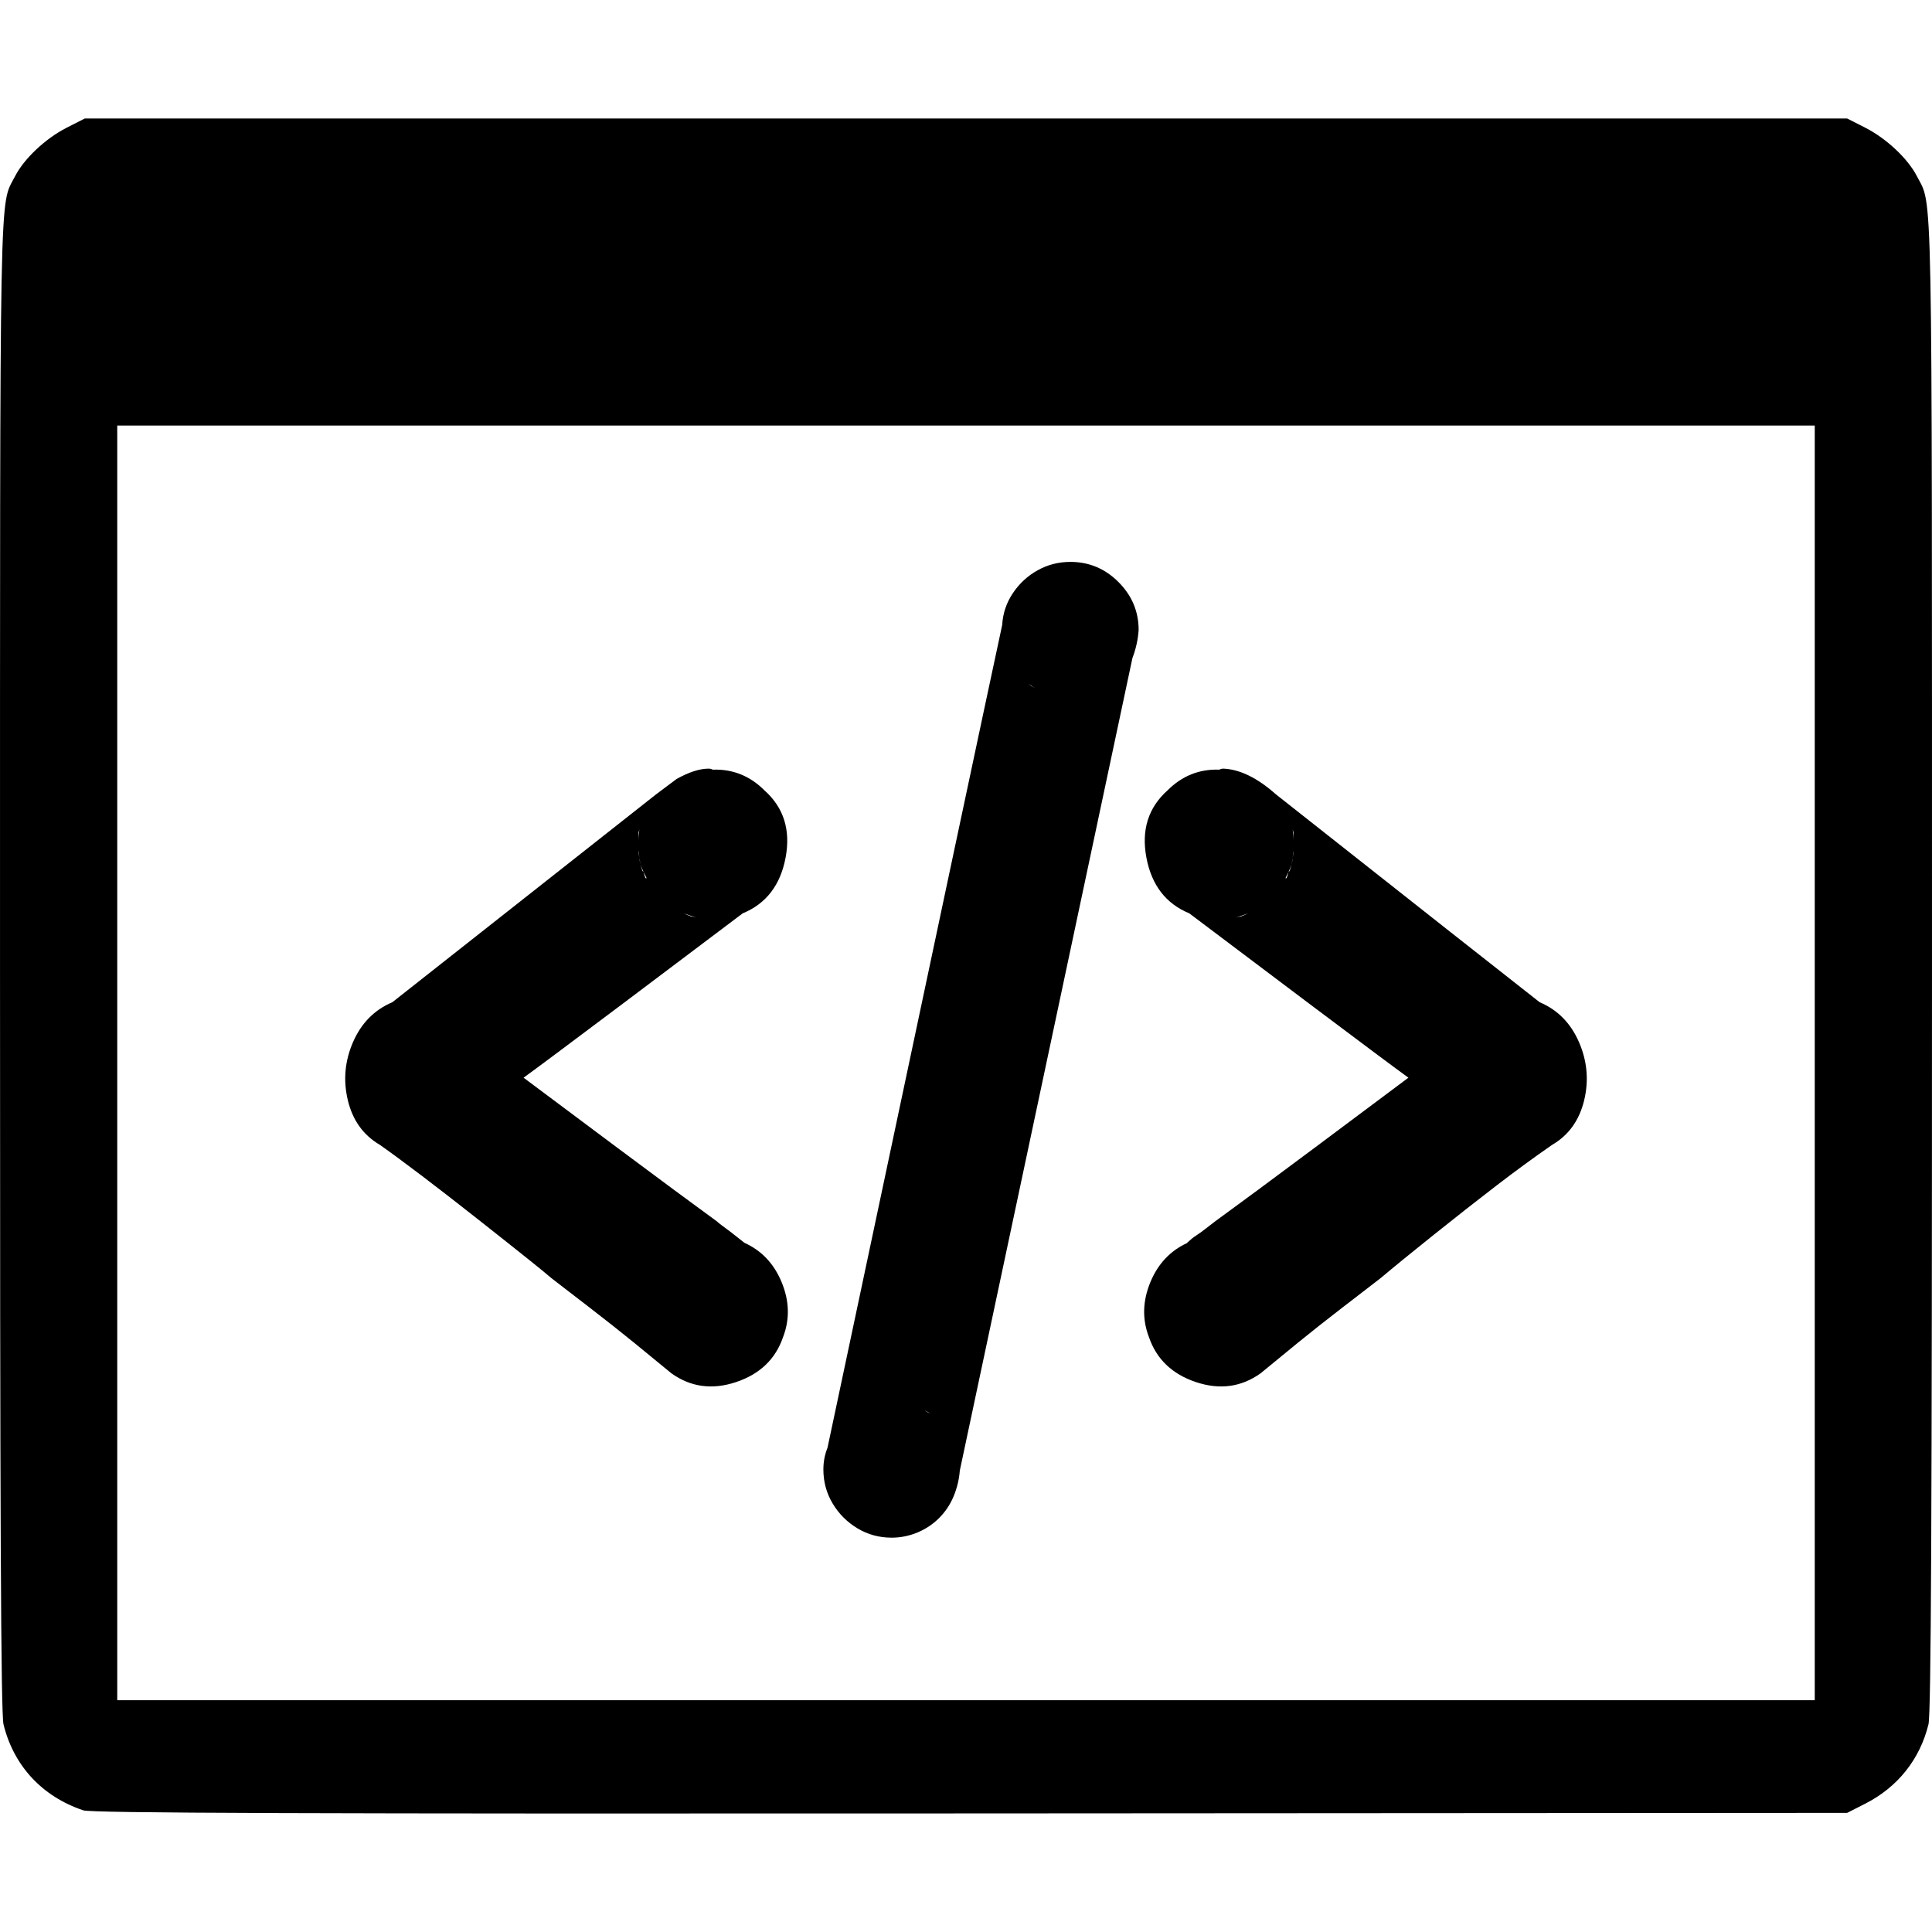
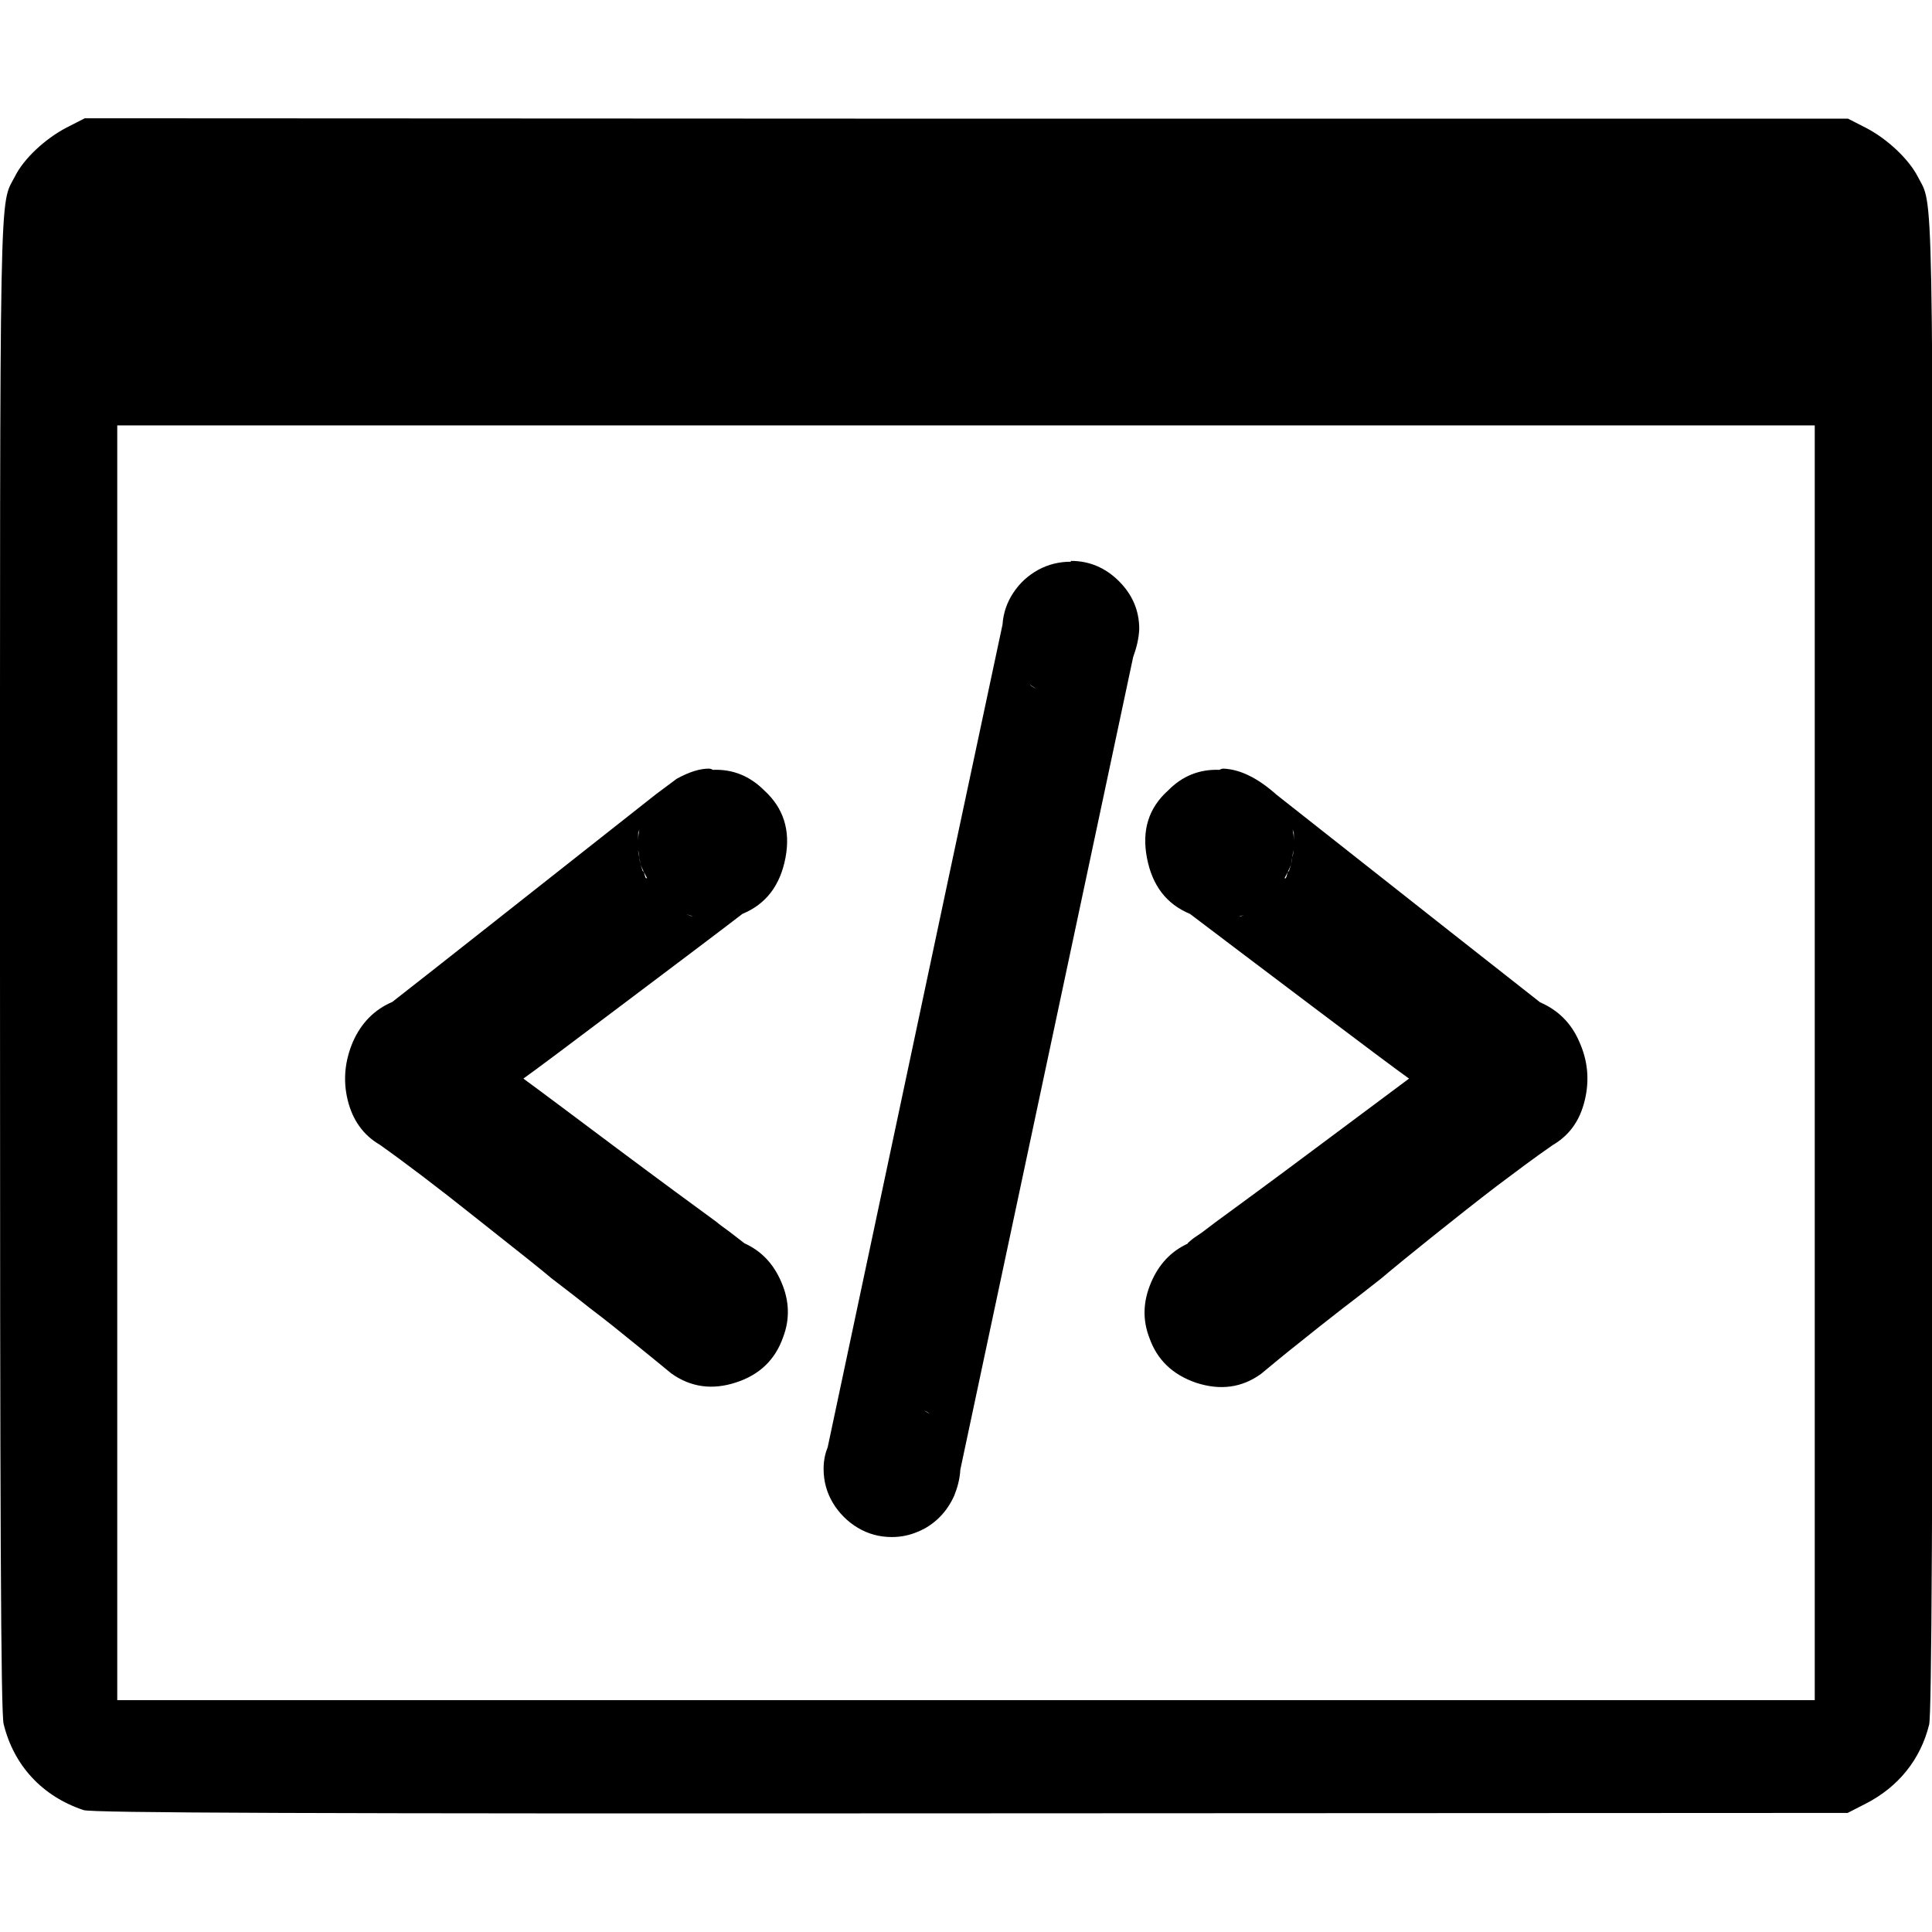
- <svg xmlns="http://www.w3.org/2000/svg" width="128mm" height="128mm" viewBox="0 0 128 128" version="1.1" id="svg8">
+ <svg xmlns="http://www.w3.org/2000/svg" width="18" height="18" viewBox="0 0 4.762 4.762" version="1.1" id="svg8">
  <defs id="defs2" />
-   <g id="layer1" transform="translate(0,-169)">
-     <path style="fill:#000000;stroke-width:0.204" d="m 5.621,176.849 -1.205,0.613 c -1.403,0.714 -2.826,2.054 -3.421,3.221 -1.048,2.054 -0.992,-0.897 -0.994,52.154 C -0.002,269.382 0.059,282.532 0.232,283.241 c 0.673,2.749 2.559,4.782 5.286,5.699 0.543,0.183 14.719,0.232 58.788,0.204 l 58.072,-0.036 1.205,-0.613 c 2.145,-1.092 3.617,-2.939 4.183,-5.253 0.174,-0.709 0.234,-13.859 0.233,-50.404 -0.002,-53.051 0.054,-50.1 -0.994,-52.154 -0.595,-1.167 -2.019,-2.507 -3.422,-3.221 l -1.205,-0.613 H 64 Z m 2.147,20.346 H 64 120.232 v 42.225 42.225 H 64 7.768 v -42.225 z m 63.149,9.032 c -0.776,0 -1.495,0.183 -2.157,0.548 -0.662,0.365 -1.21,0.867 -1.643,1.506 -0.434,0.639 -0.674,1.347 -0.719,2.123 -0.867,4.018 -4.725,22.188 -11.573,54.512 -0.183,0.457 -0.274,0.936 -0.274,1.438 0,0.822 0.205,1.575 0.616,2.26 0.411,0.685 0.959,1.233 1.644,1.644 0.685,0.411 1.438,0.616 2.26,0.616 0.594,0 1.164,-0.114 1.712,-0.343 0.548,-0.228 1.027,-0.548 1.438,-0.959 0.411,-0.411 0.731,-0.89 0.959,-1.438 0.228,-0.548 0.365,-1.119 0.411,-1.712 l 11.436,-53.827 c 0.228,-0.594 0.365,-1.21 0.411,-1.849 0,-1.233 -0.445,-2.294 -1.336,-3.184 -0.89,-0.89 -1.952,-1.335 -3.185,-1.335 z m -2.756,8.081 c 0.063,0.046 0.131,0.091 0.189,0.137 0.114,0.091 0.24,0.16 0.377,0.205 -0.137,-0.046 -0.274,-0.114 -0.411,-0.205 -0.046,-0.046 -0.097,-0.091 -0.154,-0.137 z m -21.212,5.616 c -0.594,0 -1.301,0.228 -2.123,0.685 l -1.37,1.027 c -8.857,6.985 -14.678,11.574 -17.463,13.765 -1.187,0.502 -2.054,1.381 -2.602,2.636 -0.548,1.256 -0.662,2.546 -0.343,3.87 0.32,1.324 1.027,2.305 2.123,2.945 1.552,1.096 3.732,2.751 6.54,4.965 2.808,2.214 4.417,3.504 4.828,3.869 0.594,0.457 1.438,1.107 2.534,1.952 1.096,0.845 2.078,1.621 2.945,2.328 0.867,0.708 1.689,1.381 2.465,2.02 1.278,0.913 2.705,1.107 4.28,0.582 1.575,-0.525 2.614,-1.518 3.116,-2.979 0.457,-1.187 0.422,-2.408 -0.103,-3.664 -0.508,-1.214 -1.325,-2.075 -2.452,-2.584 l -0.938,-0.737 c -0.502,-0.365 -0.799,-0.594 -0.891,-0.685 -1.507,-1.096 -3.698,-2.717 -6.574,-4.862 -2.876,-2.146 -4.954,-3.698 -6.232,-4.657 0.822,-0.594 2.979,-2.203 6.471,-4.828 3.493,-2.625 6.175,-4.645 8.047,-6.061 1.552,-0.639 2.5,-1.872 2.842,-3.698 0.342,-1.826 -0.125,-3.31 -1.404,-4.451 -0.959,-0.959 -2.1,-1.416 -3.424,-1.37 -0.091,-0.046 -0.183,-0.068 -0.274,-0.068 z m 34.104,0 c -0.091,0 -0.183,0.023 -0.274,0.068 -1.324,-0.046 -2.465,0.411 -3.424,1.37 -1.278,1.141 -1.746,2.625 -1.404,4.451 0.342,1.826 1.29,3.059 2.842,3.698 1.872,1.415 4.554,3.435 8.047,6.061 3.493,2.625 5.65,4.235 6.471,4.828 -1.278,0.959 -3.356,2.511 -6.232,4.657 -2.876,2.146 -5.068,3.767 -6.574,4.862 l -0.891,0.685 c -0.411,0.274 -0.662,0.456 -0.753,0.548 -0.14,0.117 -0.214,0.185 -0.222,0.206 -1.107,0.512 -1.913,1.367 -2.415,2.567 -0.525,1.256 -0.559,2.477 -0.103,3.664 0.502,1.461 1.541,2.454 3.116,2.979 1.575,0.525 3.002,0.331 4.28,-0.582 0.776,-0.639 1.598,-1.313 2.465,-2.02 0.867,-0.708 1.849,-1.484 2.945,-2.328 1.096,-0.845 1.94,-1.495 2.534,-1.952 0.867,-0.73 2.043,-1.689 3.527,-2.876 1.484,-1.187 2.865,-2.271 4.143,-3.253 1.278,-0.982 2.511,-1.883 3.698,-2.705 1.096,-0.639 1.803,-1.621 2.123,-2.945 0.32,-1.324 0.205,-2.614 -0.343,-3.87 -0.548,-1.256 -1.415,-2.134 -2.602,-2.636 -2.1,-1.644 -7.921,-6.232 -17.463,-13.765 -1.233,-1.096 -2.397,-1.666 -3.493,-1.712 z m -38.692,4.04 c -0.046,0.228 -0.069,0.479 -0.069,0.753 v -0.274 -0.274 z m 43.281,0 0.068,0.205 v 0.274 0.274 c 0,-0.274 -0.023,-0.525 -0.068,-0.753 z m -43.349,1.369 0.069,0.479 0.068,0.48 0.206,0.479 0.205,0.411 h -0.068 c -0.046,-0.091 -0.091,-0.228 -0.137,-0.411 l -0.069,-0.069 -0.137,-0.411 c -0.046,-0.228 -0.068,-0.388 -0.068,-0.48 -0.046,-0.183 -0.069,-0.342 -0.069,-0.479 z m 43.417,0.006 c -6.05e-4,0.136 -0.023,0.293 -0.068,0.473 0,0.091 -0.023,0.251 -0.068,0.48 l -0.137,0.411 -0.069,0.068 c -0.046,0.183 -0.091,0.32 -0.137,0.411 h -0.068 l 0.205,-0.411 0.206,-0.479 0.068,-0.48 z m -40.404,4.171 c 0.228,0.091 0.502,0.183 0.822,0.274 -0.183,-0.046 -0.297,-0.069 -0.342,-0.069 -0.137,-0.046 -0.297,-0.114 -0.48,-0.205 z m 37.391,0 c -0.183,0.091 -0.343,0.16 -0.48,0.205 -0.046,0 -0.16,0.023 -0.342,0.069 0.32,-0.091 0.594,-0.183 0.822,-0.274 z m -21.435,32.94 c 0.137,0.046 0.251,0.114 0.342,0.205 -0.137,-0.091 -0.251,-0.16 -0.342,-0.205 z" id="path4496" />
+   <g id="layer1" transform="translate(0,-292.2375)">
+     <path style="fill:#000000;stroke-width:0.008" d="m 0.209,292.529 -0.045,0.023 c -0.052,0.027 -0.105,0.076 -0.127,0.12 -0.039,0.076 -0.037,-0.033 -0.037,1.94 -5.91591201e-5,1.36 0.002,1.849 0.009,1.875 0.025,0.102 0.095,0.178 0.197,0.212 0.02,0.007 0.548,0.009 2.187,0.008 l 2.161,-0.001 0.045,-0.023 c 0.08,-0.041 0.135,-0.109 0.156,-0.195 0.006,-0.026 0.009,-0.516 0.009,-1.875 -7.44e-5,-1.974 0.002,-1.864 -0.037,-1.94 -0.022,-0.043 -0.075,-0.093 -0.127,-0.12 l -0.045,-0.023 H 2.381 Z m 0.08,0.757 H 2.381 4.473 v 1.571 1.571 H 2.381 0.289 v -1.571 z m 2.35,0.336 c -0.029,0 -0.056,0.007 -0.08,0.02 -0.025,0.014 -0.045,0.032 -0.061,0.056 -0.016,0.024 -0.025,0.05 -0.027,0.079 -0.032,0.149 -0.176,0.826 -0.431,2.028 -0.007,0.017 -0.01,0.035 -0.01,0.053 0,0.031 0.008,0.059 0.023,0.084 0.015,0.025 0.036,0.046 0.061,0.061 0.025,0.015 0.053,0.023 0.084,0.023 0.022,0 0.043,-0.004 0.064,-0.013 0.02,-0.008 0.038,-0.02 0.054,-0.036 0.015,-0.015 0.027,-0.033 0.036,-0.053 0.008,-0.02 0.014,-0.042 0.015,-0.064 l 0.426,-2.003 c 0.008,-0.022 0.014,-0.045 0.015,-0.069 0,-0.046 -0.017,-0.085 -0.05,-0.118 -0.033,-0.033 -0.073,-0.05 -0.118,-0.05 z m -0.103,0.301 c 0.002,0.002 0.005,0.003 0.007,0.005 0.004,0.003 0.009,0.006 0.014,0.008 -0.005,-0.002 -0.01,-0.004 -0.015,-0.008 -0.002,-0.002 -0.004,-0.003 -0.006,-0.005 z m -0.789,0.209 c -0.022,0 -0.048,0.008 -0.079,0.025 l -0.051,0.038 c -0.33,0.26 -0.546,0.431 -0.65,0.512 -0.044,0.019 -0.076,0.051 -0.097,0.098 -0.02,0.047 -0.025,0.095 -0.013,0.144 0.012,0.049 0.038,0.086 0.079,0.11 0.058,0.041 0.139,0.102 0.243,0.185 0.104,0.082 0.164,0.13 0.18,0.144 0.022,0.017 0.054,0.041 0.094,0.073 0.041,0.031 0.077,0.06 0.11,0.087 0.032,0.026 0.063,0.051 0.092,0.075 0.048,0.034 0.101,0.041 0.159,0.022 0.059,-0.019 0.097,-0.057 0.116,-0.111 0.017,-0.044 0.016,-0.09 -0.004,-0.136 -0.019,-0.045 -0.049,-0.077 -0.091,-0.096 l -0.035,-0.027 c -0.019,-0.014 -0.03,-0.022 -0.033,-0.025 -0.056,-0.041 -0.138,-0.101 -0.245,-0.181 -0.107,-0.08 -0.184,-0.138 -0.232,-0.173 0.031,-0.022 0.111,-0.082 0.241,-0.18 0.13,-0.098 0.23,-0.173 0.299,-0.226 0.058,-0.024 0.093,-0.07 0.106,-0.138 0.013,-0.068 -0.005,-0.123 -0.052,-0.166 -0.036,-0.036 -0.078,-0.053 -0.127,-0.051 -0.003,-0.002 -0.007,-0.003 -0.01,-0.003 z m 1.269,0 c -0.003,0 -0.007,8.5e-4 -0.01,0.003 -0.049,-0.002 -0.092,0.015 -0.127,0.051 -0.048,0.043 -0.065,0.098 -0.052,0.166 0.013,0.068 0.048,0.114 0.106,0.138 0.07,0.053 0.169,0.128 0.299,0.226 0.13,0.098 0.21,0.158 0.241,0.18 -0.048,0.036 -0.125,0.093 -0.232,0.173 -0.107,0.08 -0.189,0.14 -0.245,0.181 l -0.033,0.025 c -0.015,0.01 -0.025,0.017 -0.028,0.02 -0.005,0.004 -0.008,0.007 -0.008,0.008 -0.041,0.019 -0.071,0.051 -0.09,0.096 -0.02,0.047 -0.021,0.092 -0.004,0.136 0.019,0.054 0.057,0.091 0.116,0.111 0.059,0.019 0.112,0.012 0.159,-0.022 0.029,-0.024 0.059,-0.049 0.092,-0.075 0.032,-0.026 0.069,-0.055 0.11,-0.087 0.041,-0.031 0.072,-0.056 0.094,-0.073 0.032,-0.027 0.076,-0.063 0.131,-0.107 0.055,-0.044 0.107,-0.085 0.154,-0.121 0.048,-0.036 0.093,-0.07 0.138,-0.101 0.041,-0.024 0.067,-0.06 0.079,-0.11 0.012,-0.049 0.008,-0.097 -0.013,-0.144 -0.02,-0.047 -0.053,-0.079 -0.097,-0.098 -0.078,-0.061 -0.295,-0.232 -0.65,-0.512 -0.046,-0.041 -0.089,-0.062 -0.13,-0.064 z m -1.44,0.15 c -0.002,0.008 -0.003,0.018 -0.003,0.028 v -0.01 -0.01 z m 1.61,0 0.003,0.008 v 0.01 0.01 c 0,-0.01 -8.416e-4,-0.019 -0.003,-0.028 z m -1.613,0.051 0.003,0.018 0.003,0.018 0.008,0.018 0.008,0.015 h -0.003 c -0.002,-0.003 -0.003,-0.008 -0.005,-0.015 l -0.003,-0.003 -0.005,-0.015 c -0.002,-0.008 -0.003,-0.015 -0.003,-0.018 -0.002,-0.007 -0.003,-0.013 -0.003,-0.018 z m 1.615,2.3e-4 c -2.25e-5,0.005 -8.494e-4,0.011 -0.003,0.018 0,0.003 -8.416e-4,0.009 -0.003,0.018 l -0.005,0.015 -0.003,0.003 c -0.002,0.007 -0.003,0.012 -0.005,0.015 h -0.003 l 0.008,-0.015 0.008,-0.018 0.003,-0.018 z m -1.503,0.155 c 0.008,0.003 0.019,0.007 0.031,0.01 -0.007,-0.002 -0.011,-0.003 -0.013,-0.003 -0.005,-0.002 -0.011,-0.004 -0.018,-0.008 z m 1.391,0 c -0.007,0.003 -0.013,0.006 -0.018,0.008 -0.002,0 -0.006,8.6e-4 -0.013,0.003 0.012,-0.003 0.022,-0.007 0.031,-0.01 z m -0.798,1.226 c 0.005,0.002 0.009,0.004 0.013,0.008 -0.005,-0.003 -0.009,-0.006 -0.013,-0.008 z" id="path4496" />
  </g>
</svg>
